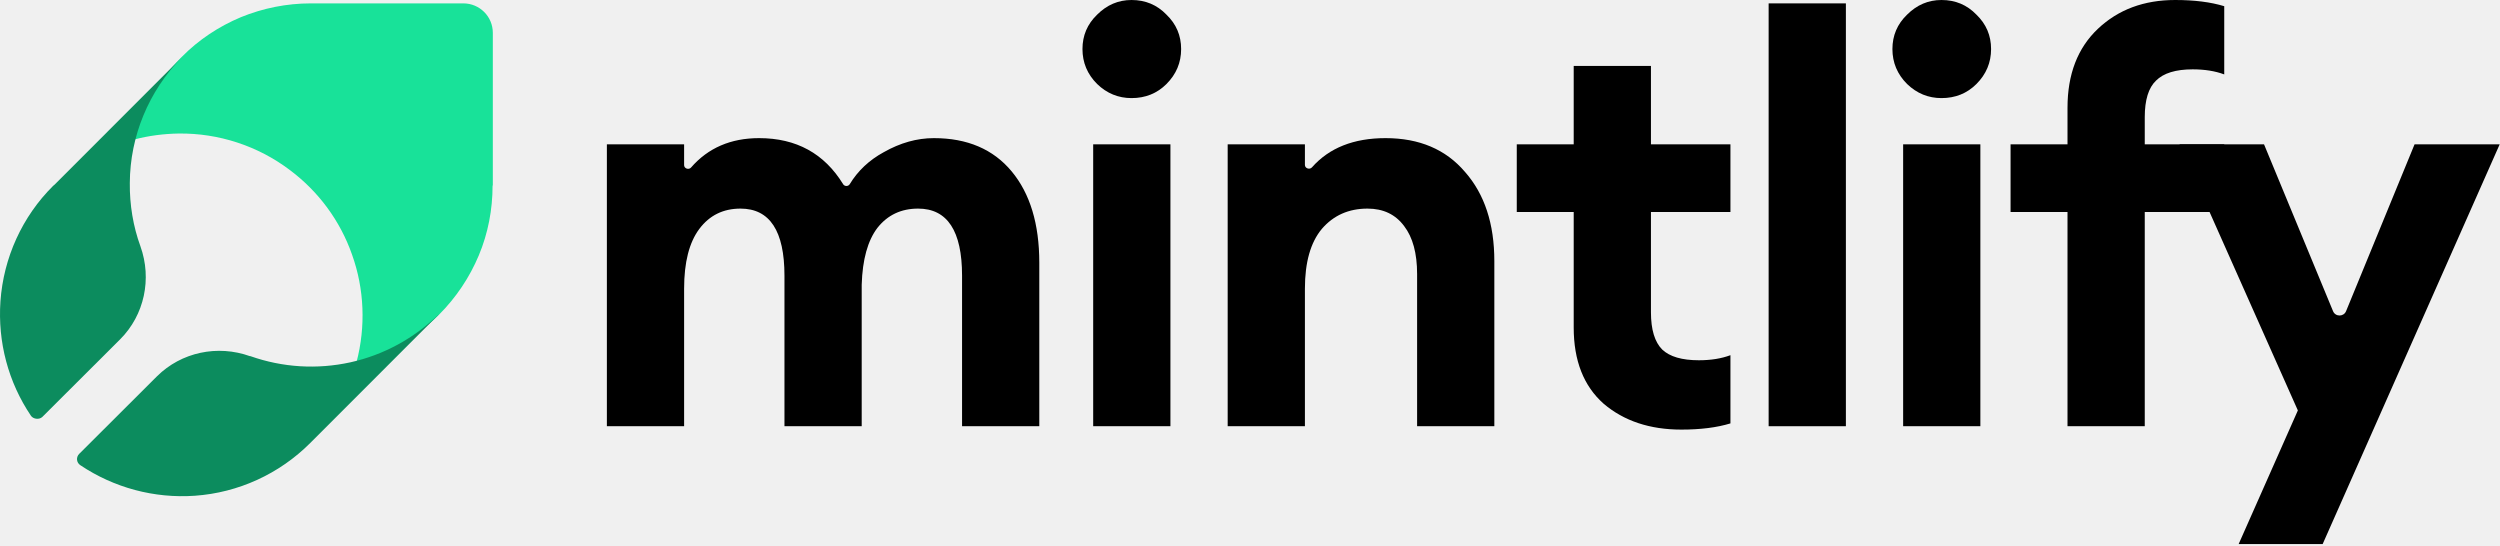
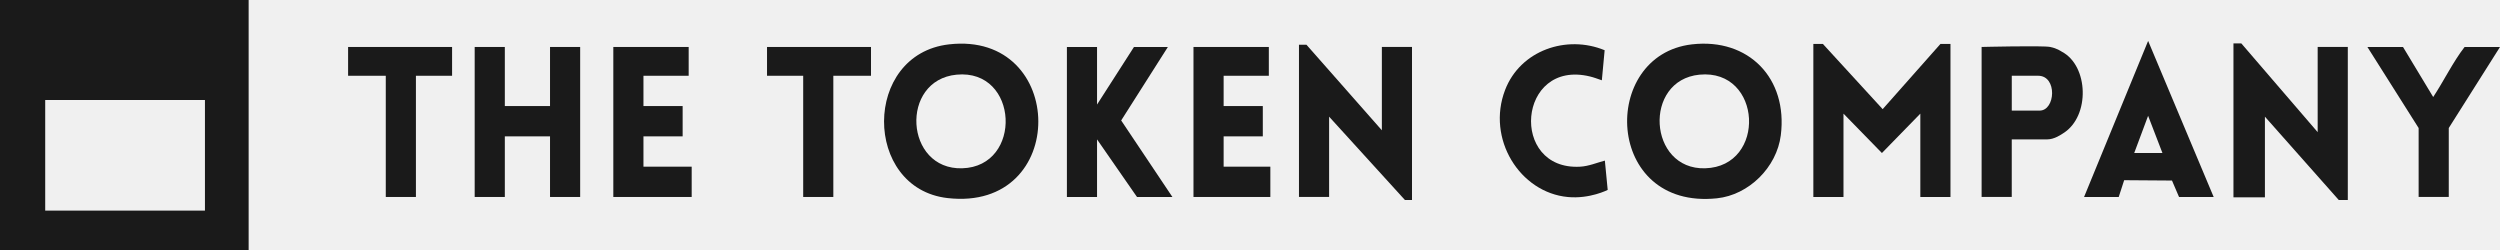
- <svg xmlns="http://www.w3.org/2000/svg" width="1682" height="367" viewBox="0 0 1682 367" fill="none">
-   <path d="M1562.69 366.037H1506.17L1546 276.14L1466.34 97.105H1523.24L1569.66 209.337C1571.28 213.26 1576.84 213.253 1578.45 209.325L1624.52 97.105H1681.79L1562.69 366.037Z" fill="black" />
-   <path d="M1391.02 286.761V142.622H1352.71V97.104H1391.02V72.449C1391.02 49.943 1397.85 32.242 1411.5 19.345C1425.16 6.448 1442.48 0 1463.47 0C1476.37 0 1487.37 1.391 1496.47 4.172V50.069C1490.4 47.793 1483.32 46.656 1475.23 46.656C1463.85 46.656 1455.63 49.184 1450.57 54.242C1445.51 59.046 1442.99 67.265 1442.99 78.897V97.104H1496.47V142.622H1442.99V286.761H1391.02Z" fill="black" />
-   <path d="M1306.22 66.001C1297.37 66.001 1289.66 62.84 1283.08 56.518C1276.51 49.943 1273.22 42.104 1273.22 33C1273.22 23.897 1276.51 16.184 1283.08 9.862C1289.66 3.287 1297.37 0 1306.22 0C1315.58 0 1323.42 3.287 1329.74 9.862C1336.31 16.184 1339.6 23.897 1339.6 33C1339.6 42.104 1336.31 49.943 1329.74 56.518C1323.42 62.84 1315.58 66.001 1306.22 66.001ZM1280.43 286.761V97.104H1332.39V286.761H1280.43Z" fill="black" />
-   <path d="M1189.94 286.761V2.276H1241.91V286.761H1189.94Z" fill="black" />
-   <path d="M1131.24 289.037C1110 289.037 1092.55 283.221 1078.89 271.588C1065.49 259.703 1058.79 242.634 1058.79 220.381V142.622H1020.48V97.104H1058.79V44.38H1110.76V97.104H1164.24V142.622H1110.76V210.14C1110.76 221.772 1113.29 230.117 1118.34 235.174C1123.4 239.979 1131.62 242.381 1143 242.381C1151.09 242.381 1158.17 241.243 1164.24 238.967V284.864C1155.14 287.646 1144.14 289.037 1131.24 289.037Z" fill="black" />
-   <path d="M825.979 286.761V97.104H877.945V110.967C877.945 113.311 881.135 114.347 882.688 112.591C894.273 99.485 910.773 92.932 932.187 92.932C954.946 92.932 972.774 100.518 985.67 115.691C998.82 130.61 1005.39 150.587 1005.39 175.622V286.761H953.429V184.346C953.429 170.438 950.521 159.691 944.704 152.105C938.888 144.265 930.67 140.346 920.049 140.346C907.405 140.346 897.164 144.898 889.325 154.001C881.738 163.105 877.945 176.507 877.945 194.208V286.761H825.979Z" fill="black" />
-   <path d="M761.286 66.001C752.436 66.001 744.723 62.84 738.148 56.518C731.574 49.943 728.286 42.104 728.286 33C728.286 23.897 731.574 16.184 738.148 9.862C744.723 3.287 752.436 0 761.286 0C770.643 0 778.482 3.287 784.804 9.862C791.379 16.184 794.666 23.897 794.666 33C794.666 42.104 791.379 49.943 784.804 56.518C778.482 62.84 770.643 66.001 761.286 66.001ZM735.493 286.761V97.104H787.459V286.761H735.493Z" fill="black" />
-   <path d="M647.273 286.761V185.484C647.273 155.392 637.411 140.346 617.686 140.346C606.307 140.346 597.204 144.645 590.376 153.243C583.801 161.84 580.261 174.61 579.755 191.553V286.761H527.789V185.484C527.789 155.392 517.927 140.346 498.203 140.346C486.571 140.346 477.341 144.898 470.513 154.001C463.685 163.105 460.272 176.507 460.272 194.208V286.761H408.306V97.104H460.272V111.103C460.272 113.435 463.407 114.462 464.939 112.704C476.419 99.522 491.68 92.932 510.72 92.932C535.742 92.932 554.588 103.262 567.259 123.923C568.258 125.553 570.718 125.527 571.712 123.894C577.189 114.891 584.802 107.731 594.548 102.415C605.675 96.093 616.928 92.932 628.307 92.932C650.813 92.932 668.261 100.392 680.652 115.311C693.043 130.231 699.239 150.714 699.239 176.76V286.761H647.273Z" fill="black" />
-   <path d="M331.569 124.833V22.09C331.569 11.065 322.625 2.276 311.764 2.276H209.069C192.938 2.276 176.967 5.472 162.113 11.544C147.26 17.775 133.685 26.724 122.345 38.228L121.546 39.027C106.533 54.207 95.833 73.062 90.402 93.834C100.145 91.277 110.206 89.999 120.268 89.839C147.1 89.52 173.453 98.148 194.855 114.287C214.18 128.668 228.873 148.481 236.859 171.331C245.164 194.5 246.122 219.746 239.893 243.554C260.496 238.122 279.503 227.416 294.675 212.396L295.474 211.597C306.813 200.252 315.917 186.67 322.145 171.81C328.374 156.95 331.409 140.971 331.409 124.833H331.569Z" fill="#18E299" />
-   <path d="M87.337 123.098C87.496 91.579 100.066 61.334 122.182 38.73L36.739 124.212C36.421 124.531 36.102 124.69 35.784 125.008C14.941 145.702 2.371 173.4 0.303 202.69C-1.607 230.07 5.553 257.131 20.828 279.736C22.285 281.892 26.238 282.601 28.466 280.532L80.813 228.319C97.202 211.923 102.293 187.568 94.497 165.759C89.564 152.229 87.178 137.743 87.337 123.098Z" fill="#0C8C5E" />
-   <path d="M294.976 211.605C278.587 227.683 258.062 238.826 235.786 243.761C213.351 248.695 190.121 247.263 168.482 239.622C168.482 239.622 168.323 239.622 168.164 239.622C146.365 231.822 122.022 236.916 105.633 253.153L53.285 305.365C51.057 307.594 51.376 311.255 54.081 313.006C76.674 328.128 103.724 335.451 131.091 333.541C160.368 331.471 187.894 318.896 208.737 298.043L209.533 297.247L294.976 211.764V211.605Z" fill="#0C8C5E" />
+ <svg xmlns="http://www.w3.org/2000/svg" width="180" height="18" viewBox="0 0 180 18" fill="none">
+   <g clip-path="url(#clip0_349_4634)">
+     <path d="M17.902 0V18H0V0H17.902ZM14.756 7.2H3.255V15.164H14.756V7.2Z" fill="#1A1A1A" />
+     <path d="M68.33 3.194C76.835 2.221 77.005 15.267 68.221 14.261C62.128 13.562 62.092 3.907 68.33 3.194ZM68.872 5.376C64.771 5.773 65.136 12.236 69.277 12.117C73.662 11.99 73.364 4.941 68.872 5.376Z" fill="#1A1A1A" />
+     <path d="M121.82 3.194C125.902 2.723 128.735 5.64 128.218 9.737C127.928 12.043 125.921 14.037 123.621 14.278C115.515 15.129 115.157 3.964 121.82 3.194ZM122.362 5.376C118.292 5.77 118.66 12.232 122.767 12.117C127.212 11.993 126.885 4.938 122.362 5.376Z" fill="#1A1A1A" />
+     <path d="M130.561 3.164H131.248L135.552 7.859L139.711 3.164H140.434V14.182H138.264V8.182L135.498 11.017L132.731 8.182V14.182H130.561V3.164Z" fill="#1A1A1A" />
+     <path d="M99.494 9.381V3.381H101.664V14.4H101.155L95.696 8.4V14.181H93.526V3.221L94.065 3.221L99.494 9.381Z" fill="#1A1A1A" />
+     <path d="M166.872 9.515V3.381H169.042V14.4H168.391L163.074 8.4V14.21H160.809V3.126H161.376L166.872 9.515Z" fill="#1A1A1A" />
+     <path d="M36.347 3.382V7.636H39.602V3.382H41.772V14.182H39.602V9.818H36.347V14.182H34.177V3.382H36.347Z" fill="#1A1A1A" />
+     <path d="M78.987 3.382V7.527L81.646 3.382H84.087L80.725 8.672L84.412 14.182H81.863L78.987 10.036V14.182H76.817V3.382H78.987Z" fill="#1A1A1A" />
+     <path d="M144.846 10.036V14.181H142.676V3.381C142.676 3.381 147.087 3.272 147.612 3.381C148.137 3.491 148.351 3.669 148.461 3.728C150.38 4.743 150.493 8.365 148.571 9.582C148.399 9.691 147.92 10.036 147.395 10.036H144.846ZM144.846 7.963H146.854C147.996 7.963 148.14 5.454 146.746 5.454H144.848V7.963H144.846Z" fill="#1A1A1A" />
+     <path d="M159.385 14.182H156.89L156.383 12.999L152.94 12.974L152.548 14.182H150.053L154.665 2.945L159.384 14.182H159.385ZM153.663 11.018H155.696L154.664 8.337L153.663 11.018Z" fill="#1A1A1A" />
+     <path d="M49.584 3.382V5.455H46.493H46.329V7.636H49.15V9.818H46.329V12H49.801V14.182H44.159V3.382H49.584Z" fill="#1A1A1A" />
+     <path d="M91.356 3.382V5.455H88.101V7.636H90.922V9.818H88.101V12H91.465V14.182H85.931V3.382H91.356Z" fill="#1A1A1A" />
+     <path d="M115.534 3.616L115.333 5.781C115.009 5.672 114.769 5.575 114.471 5.504C109.257 4.245 108.664 12.28 113.765 12.002C114.388 11.969 114.96 11.719 115.55 11.563L115.754 13.674C115.754 13.674 114.471 14.334 112.887 14.186C109.424 13.862 107.013 9.994 108.369 6.471C109.467 3.62 112.799 2.485 115.533 3.616H115.534Z" fill="#1A1A1A" />
+     <path d="M173.018 3.385L175.19 6.985C175.931 5.868 176.624 4.445 177.451 3.382H180L176.311 9.217V14.18H174.141V9.217L170.452 3.382H173.001L173.018 3.385Z" fill="#1A1A1A" />
+     <path d="M32.55 3.382V5.455H29.946V14.182H27.776V5.617V5.455H25.063V3.382H32.55Z" fill="#1A1A1A" />
+     <path d="M62.712 3.382V5.455H60.163H60V14.182H57.83V5.455H55.226V3.382H62.712Z" fill="#1A1A1A" />
+   </g>
+   <defs>
+     <clipPath id="clip0_349_4634">
+       <rect width="180" height="18" fill="white" />
+     </clipPath>
+   </defs>
</svg>
